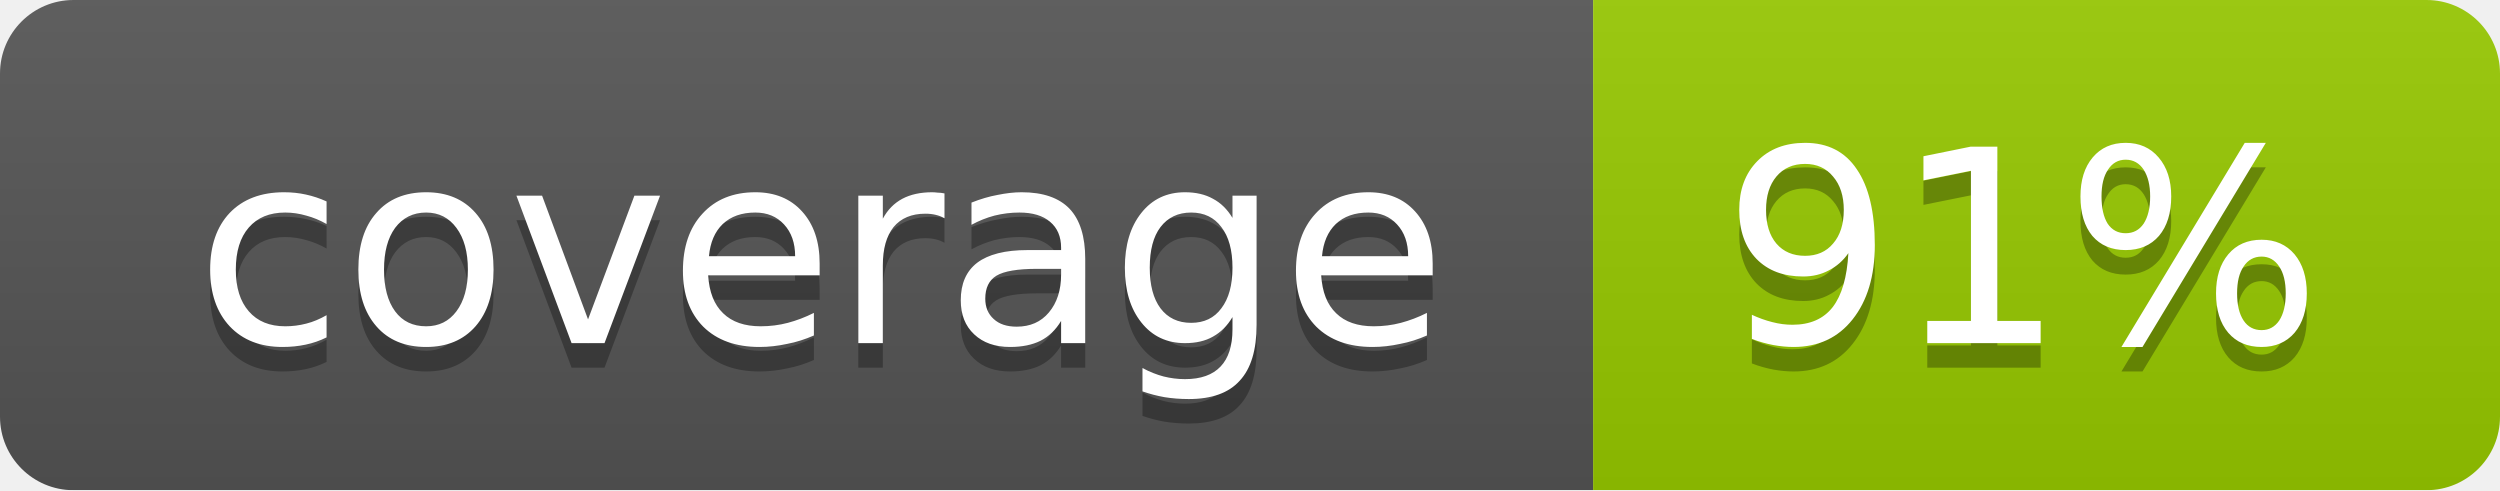
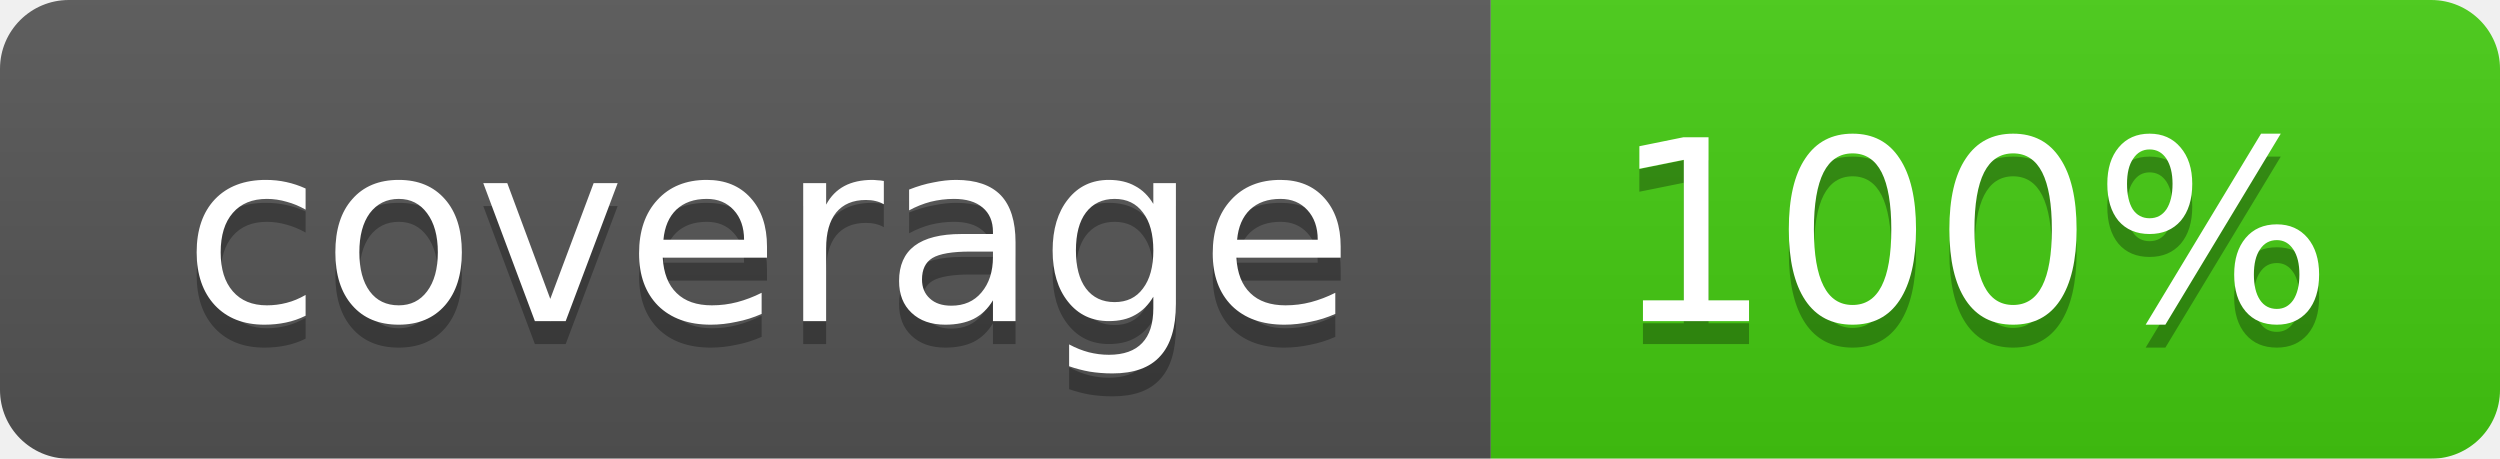
- <svg xmlns="http://www.w3.org/2000/svg" width="102" height="20">
+ <svg xmlns="http://www.w3.org/2000/svg" width="109" height="20">
  <linearGradient id="smooth" x2="0" y2="100%">
    <stop offset="0" stop-color="#bbb" stop-opacity=".1" />
    <stop offset="1" stop-opacity=".1" />
  </linearGradient>
  <mask id="round">
-     <rect width="102" height="20" rx="3" fill="#fff" />
+     <rect width="109" height="20" rx="3" fill="#fff" />
  </mask>
  <g mask="url(#round)">
    <rect width="65" height="20" fill="#555" />
-     <rect x="65" width="37" height="20" fill="#97ca00" />
-     <rect width="102" height="20" fill="url(#smooth)" />
+     <rect x="65" width="44" height="20" fill="#44cc11" />
+     <rect width="109" height="20" fill="url(#smooth)" />
  </g>
  <g fill="#fff" text-anchor="middle" font-family="DejaVu Sans,Verdana,Geneva,sans-serif" font-size="11">
    <text x="33.5" y="15" fill="#010101" fill-opacity=".3">coverage</text>
    <text x="33.5" y="14">coverage</text>
-     <text x="82.5" y="15" fill="#010101" fill-opacity=".3">91%</text>
-     <text x="82.5" y="14">91%</text>
+     <text x="86" y="15" fill="#010101" fill-opacity=".3">100%</text>
+     <text x="86" y="14">100%</text>
  </g>
</svg>
